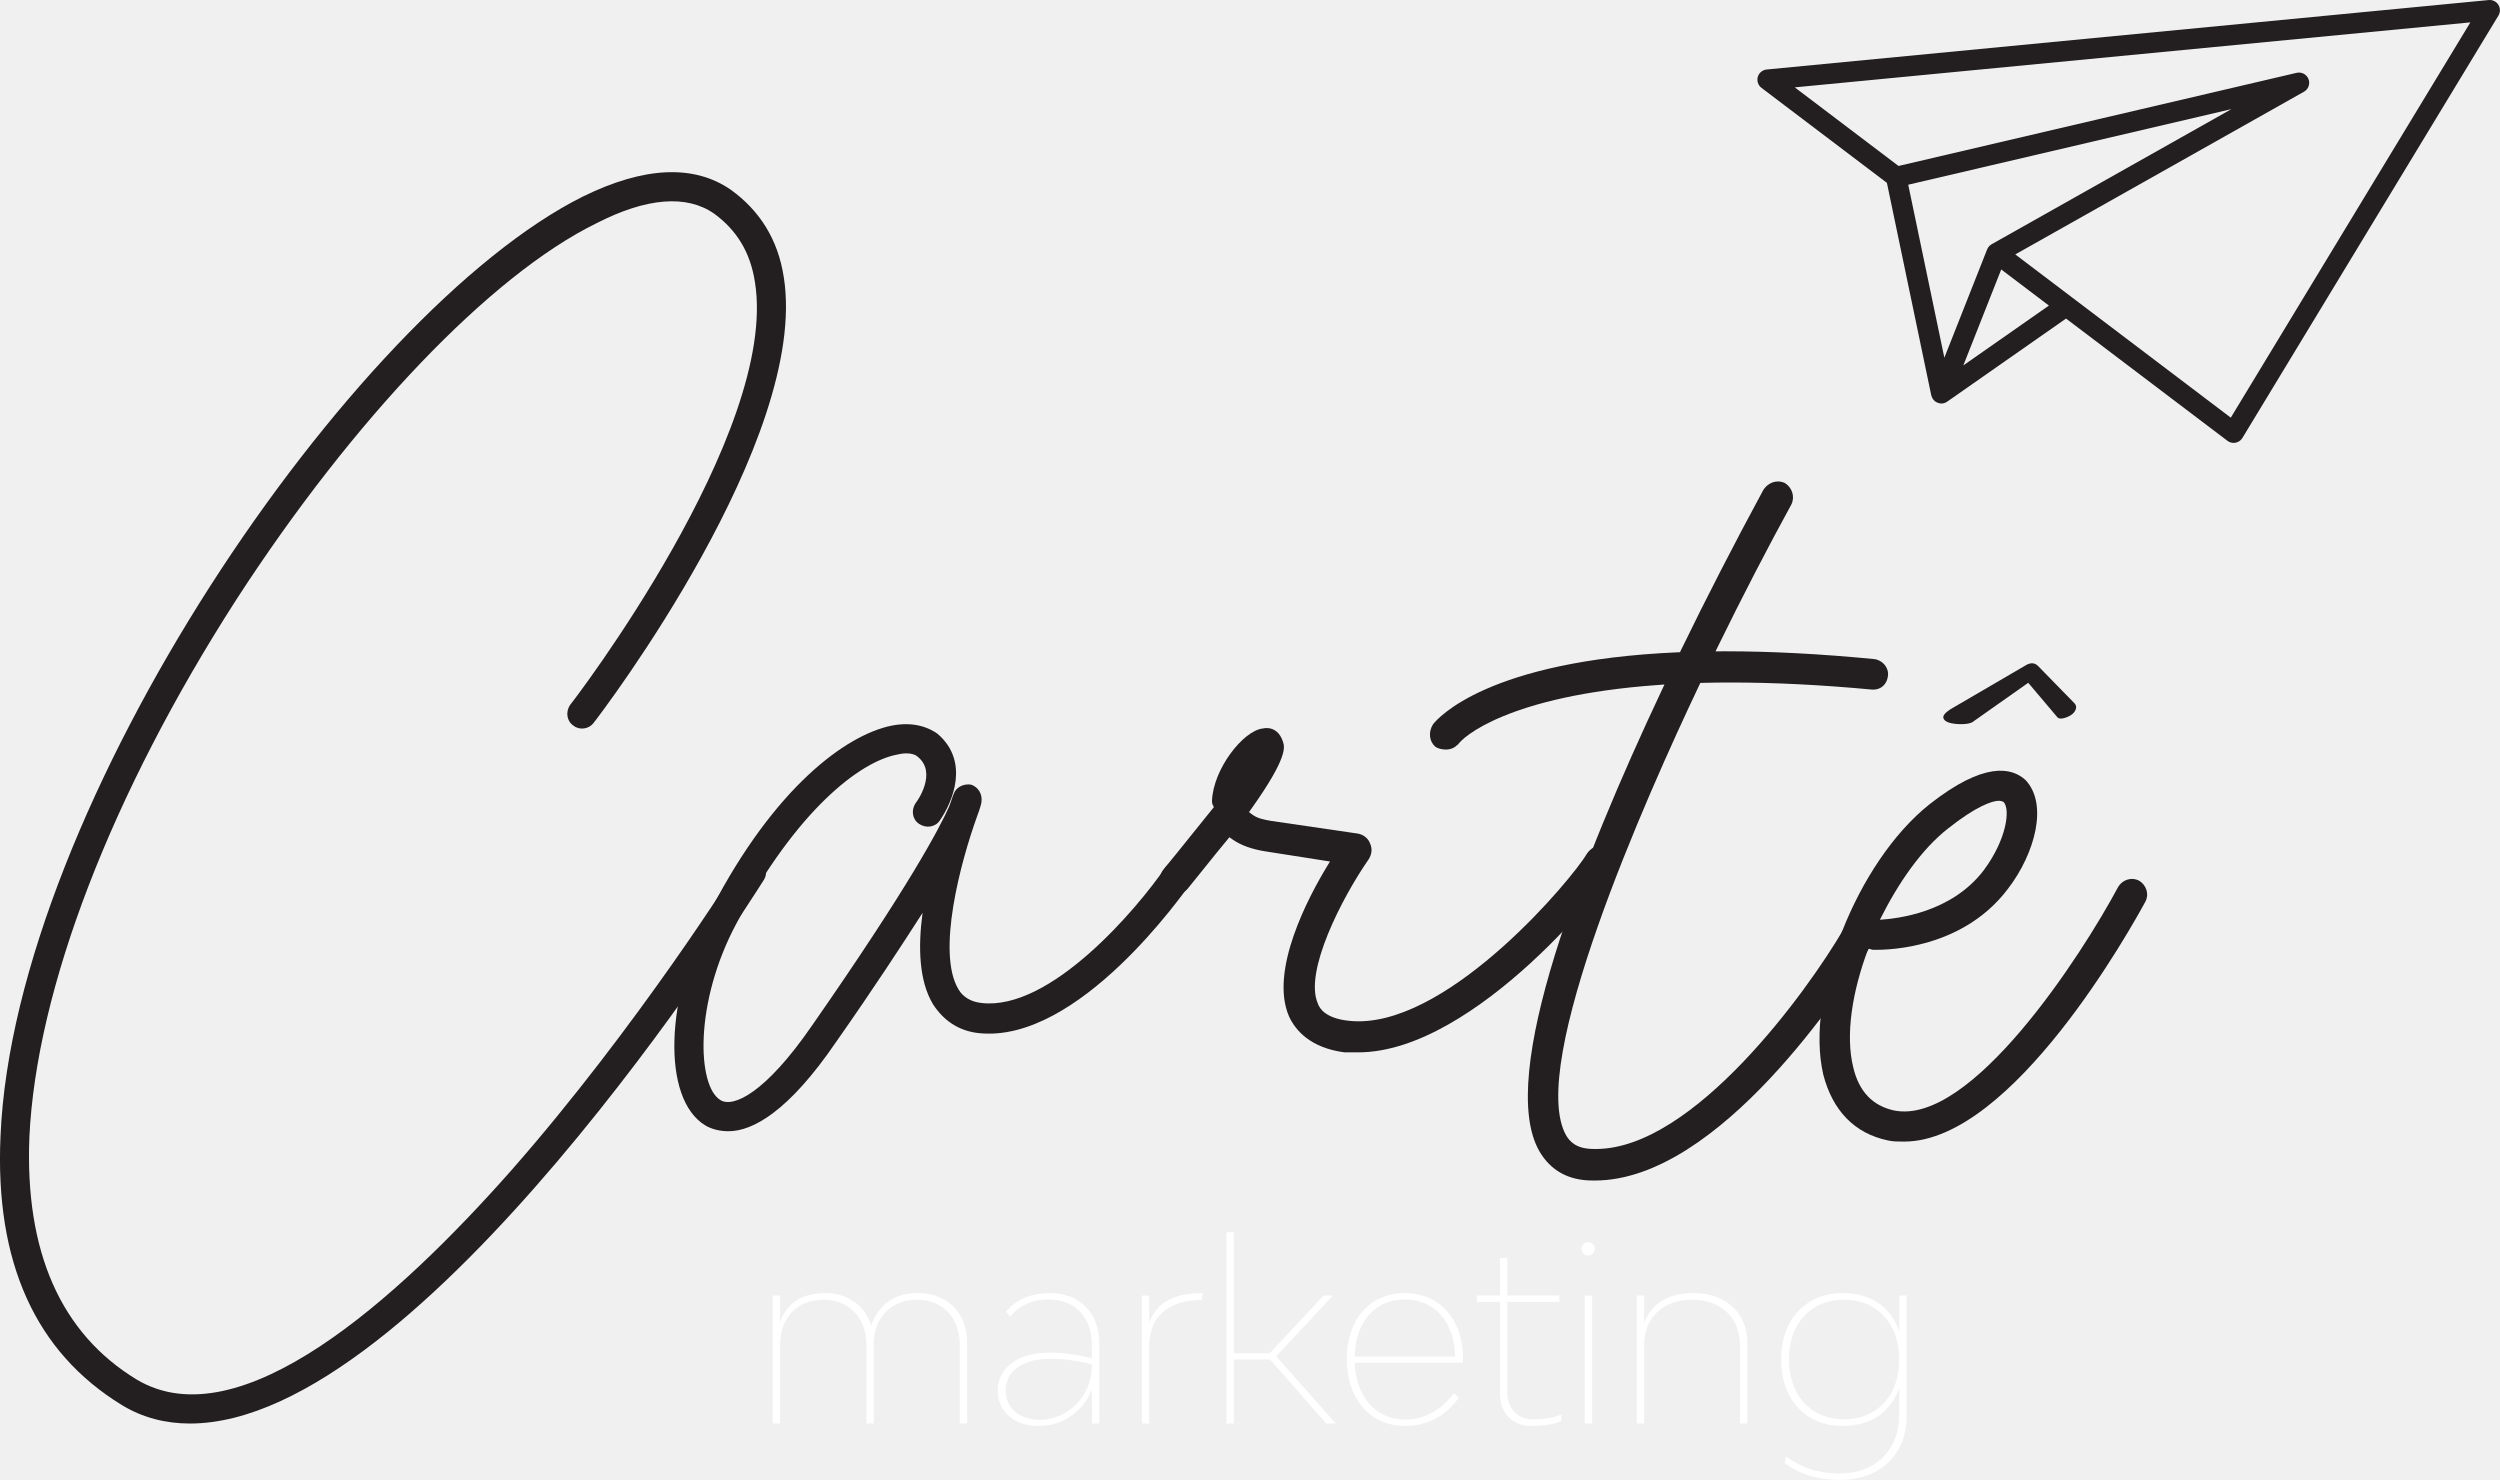
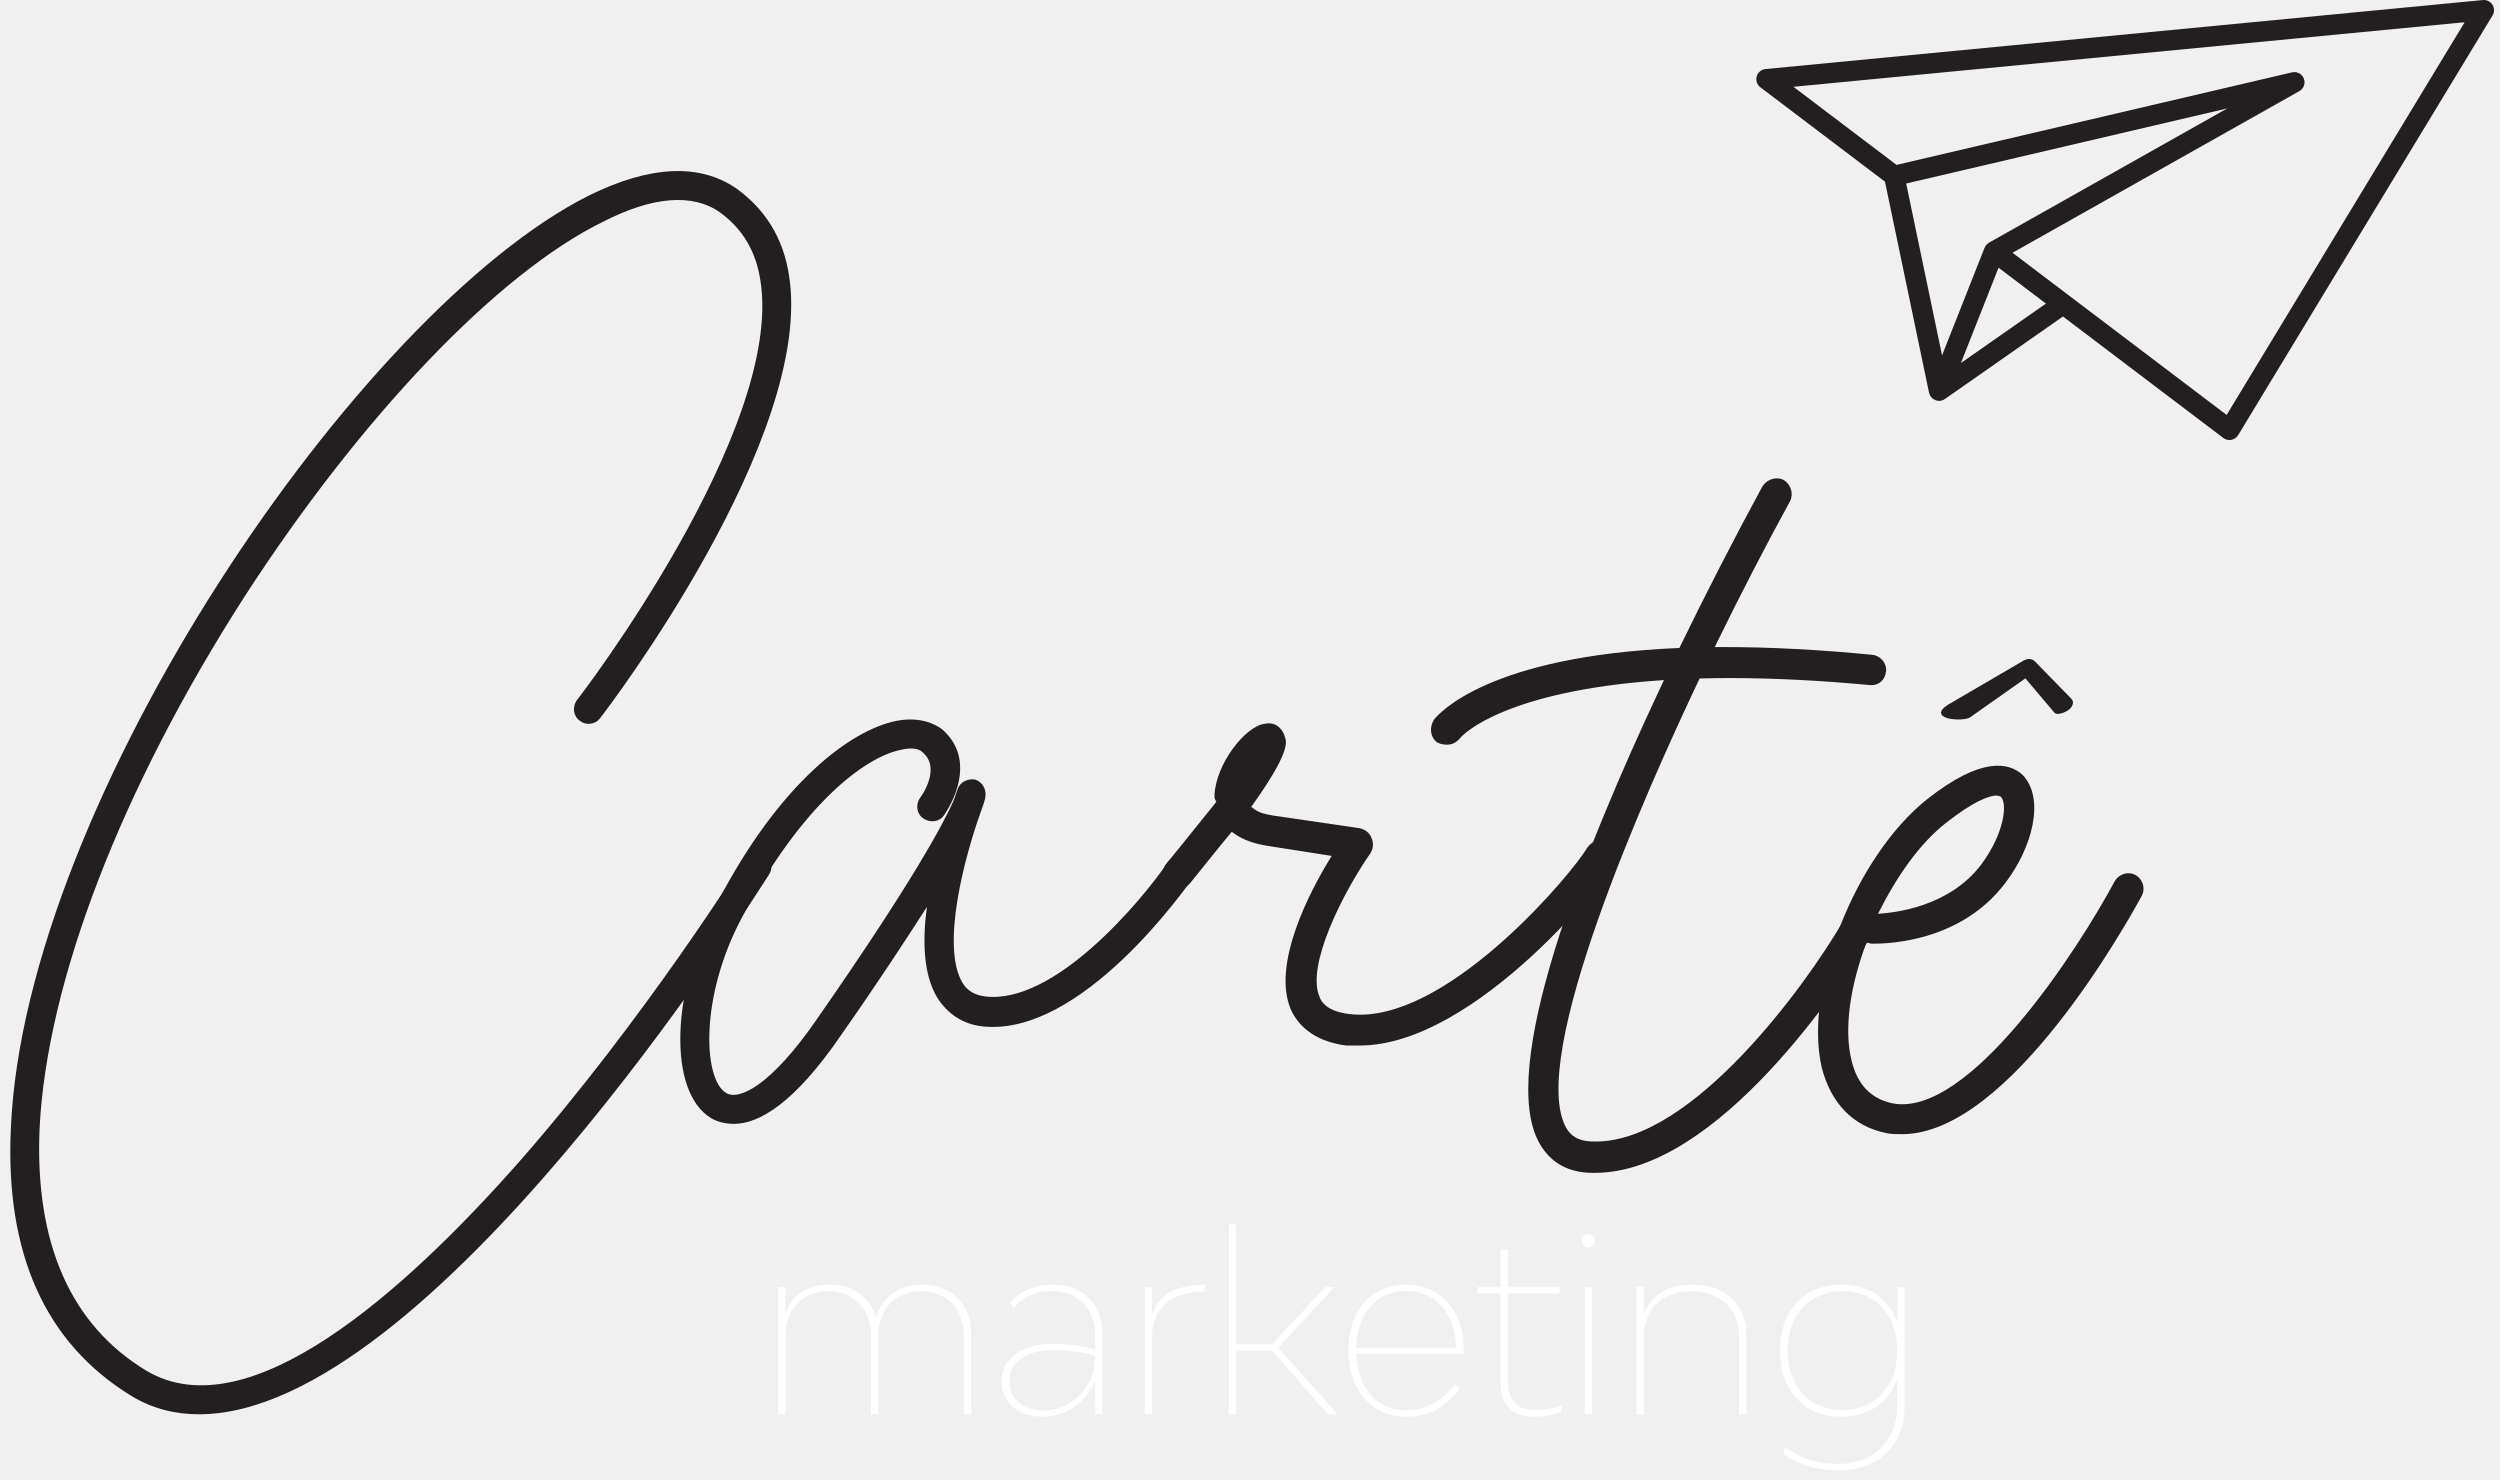
- <svg xmlns="http://www.w3.org/2000/svg" width="129.23mm" height="76.5mm" version="1.1" viewBox="0 0 129.23 76.5">
+ <svg xmlns="http://www.w3.org/2000/svg" width="129.23mm" height="76.5mm" version="1.1" viewBox="0 0 129 77">
  <defs>
    <clipPath id="clipPath20">
      <path d="M 0,595.276 H 841.89 V 0 H 0 Z" />
    </clipPath>
  </defs>
+   <style>
+         .m,.a,.r,.k,.e,.t,.i,.n,.g {}
+ 
+         .m {}
+         .a {}
+         .r {}
+         .k {}
+         .e {}
+         .t {}
+         .i {}
+         .n {}
+         .g {}
+     </style>
  <g transform="translate(-25.345 -81.101)">
    <g transform="matrix(.35278 0 0 -.35278 -58.542 224.35)">
      <g clip-path="url(#clipPath20)">
        <g transform="translate(534.98 306.01)">
          <path d="m0 0-7.932-5.592c-0.261-0.26-0.737-0.411-1.43-0.454-0.695-0.045-1.342 0-1.951 0.128-0.608 0.131-0.974 0.369-1.107 0.716-0.129 0.347 0.194 0.78 0.979 1.3l10.919 6.373c0.784 0.518 1.431 0.518 1.954 0l5.331-5.462c0.257-0.261 0.323-0.564 0.194-0.911-0.132-0.347-0.37-0.627-0.717-0.844-0.347-0.218-0.714-0.368-1.103-0.456-0.391-0.086-0.671-0.043-0.847 0.13z" fill="#231f20" />
        </g>
        <g transform="translate(255.64 200.18)">
          <path d="m0 0c-12.698 7.783-18.623 20.988-17.774 39.443 2.03 48.247 51.46 120.7 85.318 137.63 8.972 4.402 16.252 4.742 21.669 1.015 4.234-3.045 6.94-7.28 7.788-12.865 3.722-23.699-26.578-63.65-27.933-65.346-0.675-0.843-2.031-1.015-2.879-0.335-1.016 0.675-1.183 2.031-0.508 3.046 0.34 0.34 30.64 39.951 27.086 61.96-0.675 4.402-2.706 7.616-5.925 9.987-4.061 2.878-9.986 2.37-17.267-1.356-15.571-7.615-35.717-28.777-52.816-55.187-18.282-28.436-29.289-57.051-30.304-78.719-0.676-16.759 4.574-28.777 15.743-35.549 15.069-8.971 38.093 11.682 54.852 30.639 18.45 20.993 33.346 44.694 33.346 44.866 0.681 1.015 2.036 1.35 3.051 0.675 1.016-0.675 1.183-2.031 0.676-2.879-2.372-3.726-50.278-79.734-84.137-79.734-3.553 0-6.94 0.848-9.986 2.711" fill="#231f20" />
        </g>
        <g transform="translate(341.14 241.15)">
          <path d="m0 0c-6.433 3.894-5.925 18.957 0.848 31.655 9.311 17.948 19.805 25.563 26.405 26.918 3.387 0.676 5.59-0.34 6.773-1.188 4.742-4.062 2.203-9.987 0.34-12.693-0.675-1.014-2.031-1.187-3.046-0.506-1.015 0.674-1.188 2.03-0.508 3.045 0.168 0.167 3.214 4.402 0.335 6.768-0.507 0.513-1.69 0.681-3.046 0.34-5.417-1.016-14.728-8.123-23.532-24.715-6.259-11.682-5.752-23.867-2.365-25.902 1.858-1.184 6.6 1.014 13.372 10.834 14.388 20.653 18.79 29.122 20.146 32.168 0.335 0.842 0.507 1.523 0.675 1.863 0.34 1.016 1.523 1.523 2.539 1.351 1.015-0.335 1.695-1.351 1.522-2.54 0-0.167-0.167-0.847-0.674-2.198-2.371-6.604-5.926-19.81-2.712-25.227 0.68-1.183 1.864-1.859 3.386-2.031 10.16-1.183 22.857 13.88 26.919 19.811 0.675 1.015 2.031 1.183 2.879 0.507 1.015-0.68 1.355-2.035 0.675-3.051-0.675-0.843-16.252-23.359-30.98-21.669-2.879 0.341-5.077 1.863-6.6 4.234-2.031 3.387-2.204 8.296-1.523 13.373-3.046-4.742-7.113-11.001-12.698-18.958-6.94-10.159-12.19-13.037-15.744-13.037-1.355 0-2.538 0.34-3.386 0.848" fill="#231f20" />
        </g>
        <g transform="translate(434.79 251.86)">
          <path d="m0 0c-4.996 0.652-7.181 3.221-8.121 5.26-2.931 6.73 2.912 17.614 5.559 21.98l0.439 0.724-9.471 1.486c-1.981 0.307-3.652 0.916-4.834 1.764l-0.428 0.307-0.338-0.405c-1.025-1.227-2.109-2.579-3.294-4.055-0.776-0.968-1.595-1.989-2.468-3.063-0.483-0.551-1.09-0.85-1.745-0.85-0.531 0-1.066 0.208-1.507 0.587-0.962 0.826-1.082 2.157-0.279 3.096 1.431 1.735 2.914 3.584 4.349 5.373 0.957 1.192 1.891 2.357 2.773 3.442l0.233 0.287-0.168 0.329c-0.11 0.214-0.11 0.445-0.11 0.584 0.163 4.655 4.581 10.307 7.452 10.61 0.233 0.045 0.41 0.063 0.58 0.063 1.105 0 1.991-0.76 2.372-2.033 0.243-0.736 0.738-2.239-4.661-9.835l-0.32-0.45 0.442-0.332c0.764-0.575 1.674-0.764 2.783-0.953l12.711-1.86c0.79-0.135 1.486-0.663 1.759-1.346 0.488-0.98 0.195-1.829-0.133-2.376-3.962-5.706-9.519-16.537-7.479-21.174 0.248-0.763 1.193-2.181 4.52-2.533 0.469-0.053 0.958-0.08 1.451-0.08 13.852 0 31.337 20.921 33.464 24.565 0.523 0.784 1.393 1.269 2.31 1.269 0.114 0 0.23-8e-3 0.348-0.023 0.545-0.122 1.078-0.497 1.41-1.018 0.326-0.512 0.434-1.109 0.306-1.682-0.404-2.044-20.718-27.658-37.874-27.658z" fill="#231f20" />
        </g>
        <g transform="translate(471.15 233.08)">
          <path d="m0 0c-3.521 0-6.146 1.443-7.8 4.292-6.311 10.965 6.259 42.764 17.916 67.508l0.413 0.877-0.966-0.07c-21.872-1.57-28.746-7.655-29.378-8.863l0.062 0.19c-0.367-0.493-1.018-0.787-1.743-0.787-0.593 0-1.157 0.15-1.548 0.412-0.896 0.775-1.059 2.144-0.342 3.29 0.71 0.909 8.024 9.328 35.849 10.548l0.338 0.015 0.147 0.303c3.763 7.74 7.818 15.627 12.051 23.444 0.499 0.804 1.32 1.27 2.171 1.27 0.359 0 0.701-0.08 1.018-0.238 1.063-0.668 1.486-2.027 0.934-3.134-3.492-6.366-7.199-13.529-10.708-20.696l-0.4-0.819 1.465 3e-3c6.667 0 13.993-0.383 21.773-1.141 1.228-0.139 2.162-1.247 2.03-2.419-0.122-1.234-0.989-2.058-2.158-2.058-0.087 0-0.175 5e-3 -0.264 0.015-7.334 0.684-14.249 1.03-20.563 1.03-1.436 0-2.825-0.018-4.164-0.052l-0.349-8e-3 -0.149-0.315c-7.803-16.429-25.323-55.747-19.509-65.996 0.559-0.928 1.516-1.979 4.047-1.979l0.306-3e-3c14.325 0 31.017 23.181 36.24 32.112 0.426 0.59 1.181 0.984 1.943 0.984 0.415 0 0.806-0.113 1.161-0.335 0.539-0.272 0.914-0.743 1.077-1.32 0.174-0.617 0.086-1.27-0.241-1.793l-0.105-0.17c-3.519-5.695-21.992-34.097-40.213-34.097z" fill="#231f20" />
        </g>
        <g transform="translate(523.23 284.66)">
          <path d="m0 0c-3.894-3.046-7.28-7.956-9.986-13.373 2.539 0.168 10.494 1.016 15.236 7.28 3.387 4.57 3.895 8.972 2.879 9.987 0 0-0.341 0.168-0.681 0.168-1.015 0-3.386-0.843-7.448-4.062m-8.803-45.708c-4.91 1.015-8.124 4.401-9.479 9.651-2.711 11.682 4.91 31.148 15.576 39.611 7.956 6.264 12.018 5.417 14.049 3.558 3.386-3.558 1.355-10.834-2.539-15.916-7.113-9.478-19.298-8.97-19.806-8.97-0.172 0-0.507 0.167-0.68 0.167-2.366-6.26-3.386-12.693-2.198-17.435 0.848-3.554 2.878-5.584 5.925-6.265 11.342-2.371 27.594 22.857 32.843 32.676 0.675 1.183 2.031 1.523 3.046 1.016 1.183-0.681 1.523-2.031 1.015-3.047-2.03-3.727-19.47-35.214-35.382-35.214-0.847 0-1.69 0-2.37 0.168" fill="#231f20" />
        </g>
        <g transform="translate(379.5 209.33)">
-           <path d="m0 0v-11.854h-1.078v11.531c0 3.987-2.514 6.609-6.285 6.609-3.808 0-6.323-2.622-6.323-6.609v-11.531h-1.077v11.531c0 3.987-2.55 6.609-6.322 6.609-3.771 0-6.321-2.622-6.321-6.609v-11.531h-1.078v18.75h1.078v-3.843c0.933 2.551 3.052 4.203 6.573 4.203 3.376 0 5.891-1.868 6.788-4.777 0.899 2.765 3.09 4.777 6.789 4.777 4.382 0 7.256-2.91 7.256-7.256" fill="#fff" />
+           <path class="m" d="m0 0v-11.854h-1.078v11.531c0 3.987-2.514 6.609-6.285 6.609-3.808 0-6.323-2.622-6.323-6.609v-11.531h-1.077v11.531c0 3.987-2.55 6.609-6.322 6.609-3.771 0-6.321-2.622-6.321-6.609v-11.531h-1.078v18.75h1.078v-3.843c0.933 2.551 3.052 4.203 6.573 4.203 3.376 0 5.891-1.868 6.788-4.777 0.899 2.765 3.09 4.777 6.789 4.777 4.382 0 7.256-2.91 7.256-7.256" fill="#fff" />
        </g>
        <g transform="translate(397.78 206.13)">
-           <path d="m0 0c-1.904 0.539-4.167 0.826-6.214 0.826-3.88 0-6.43-1.832-6.43-4.597 0-2.623 2.012-4.346 5.065-4.346 3.52 0 7.579 2.909 7.579 8.117m1.077 3.161v-11.817h-1.041l-0.036 3.951v1.077c-1.258-3.34-4.347-5.388-7.831-5.388-3.556 0-5.962 2.084-5.962 5.208 0 3.305 2.981 5.533 7.471 5.533 2.084 0 4.383-0.288 6.322-0.827v2.012c0 3.986-2.479 6.609-6.322 6.609-2.514 0-4.31-0.898-5.675-2.514l-0.575 0.754c1.472 1.724 3.593 2.694 6.429 2.694 4.383 0 7.22-2.945 7.22-7.292" fill="#fff" />
+           <path class="a" d="m0 0c-1.904 0.539-4.167 0.826-6.214 0.826-3.88 0-6.43-1.832-6.43-4.597 0-2.623 2.012-4.346 5.065-4.346 3.52 0 7.579 2.909 7.579 8.117m1.077 3.161v-11.817h-1.041l-0.036 3.951v1.077c-1.258-3.34-4.347-5.388-7.831-5.388-3.556 0-5.962 2.084-5.962 5.208 0 3.305 2.981 5.533 7.471 5.533 2.084 0 4.383-0.288 6.322-0.827v2.012c0 3.986-2.479 6.609-6.322 6.609-2.514 0-4.31-0.898-5.675-2.514l-0.575 0.754c1.472 1.724 3.593 2.694 6.429 2.694 4.383 0 7.22-2.945 7.22-7.292" fill="#fff" />
        </g>
        <g transform="translate(414.01 216.58)">
-           <path d="m0 0-0.144-1.006c-4.993 0-7.686-2.586-7.686-6.681v-11.422h-1.078v18.75h1.078v-3.952c1.113 3.018 3.771 4.311 7.83 4.311" fill="#fff" />
+           <path class="r" d="m0 0-0.144-1.006c-4.993 0-7.686-2.586-7.686-6.681v-11.422h-1.078v18.75h1.078v-3.952c1.113 3.018 3.771 4.311 7.83 4.311" fill="#fff" />
        </g>
        <g transform="translate(423.89 206.85)">
-           <path d="m0 0h-5.315v-9.375h-1.078v28.017h1.078v-17.708h5.28l7.866 8.441h1.364l-8.297-8.908 8.729-9.842h-1.401z" fill="#fff" />
+           <path class="k" d="m0 0h-5.315v-9.375h-1.078v28.017h1.078v-17.708h5.28l7.866 8.441h1.364l-8.297-8.908 8.729-9.842h-1.401z" fill="#fff" />
        </g>
        <g transform="translate(436.28 207.28)">
-           <path d="m0 0h14.727c-0.108 5.064-2.982 8.369-7.364 8.369s-7.256-3.305-7.363-8.369m15.876-0.897h-15.876c0.216-5.03 3.089-8.334 7.399-8.334 2.91 0 5.388 1.508 7.113 3.843l0.754-0.61c-1.904-2.766-4.705-4.167-7.867-4.167-5.136 0-8.548 3.951-8.548 9.842 0 5.783 3.412 9.627 8.512 9.627 5.101 0 8.513-3.844 8.513-9.519z" fill="#fff" />
+           <path class="e" d="m0 0h14.727c-0.108 5.064-2.982 8.369-7.364 8.369s-7.256-3.305-7.363-8.369m15.876-0.897h-15.876c0.216-5.03 3.089-8.334 7.399-8.334 2.91 0 5.388 1.508 7.113 3.843l0.754-0.61c-1.904-2.766-4.705-4.167-7.867-4.167-5.136 0-8.548 3.951-8.548 9.842 0 5.783 3.412 9.627 8.512 9.627 5.101 0 8.513-3.844 8.513-9.519z" fill="#fff" />
        </g>
        <g transform="translate(466.56 198.77)">
-           <path d="m0 0v-0.934c-1.149-0.503-2.586-0.718-4.382-0.718-2.765 0-4.597 1.868-4.597 4.706v13.469h-3.413v0.934h3.413v5.495h1.077v-5.495h7.615v-0.934h-7.615v-13.291c0-2.37 1.508-3.915 3.807-3.915 1.437 0 2.766 0.18 4.095 0.683" fill="#fff" />
+           <path class="t" d="m0 0v-0.934c-1.149-0.503-2.586-0.718-4.382-0.718-2.765 0-4.597 1.868-4.597 4.706v13.469h-3.413v0.934h3.413v5.495h1.077v-5.495h7.615v-0.934h-7.615v-13.291c0-2.37 1.508-3.915 3.807-3.915 1.437 0 2.766 0.18 4.095 0.683" fill="#fff" />
        </g>
-         <path d="m470 216.22h1.077v-18.75h-1.077zm-0.467 6.86c0 0.539 0.431 0.97 0.97 0.97s0.97-0.431 0.97-0.97-0.431-1.006-0.97-1.006-0.97 0.467-0.97 1.006" fill="#fff" />
+         <path class="i" d="m470 216.22h1.077v-18.75h-1.077zm-0.467 6.86c0 0.539 0.431 0.97 0.97 0.97s0.97-0.431 0.97-0.97-0.431-1.006-0.97-1.006-0.97 0.467-0.97 1.006" fill="#fff" />
        <g transform="translate(493.82 209.33)">
-           <path d="m0 0v-11.854h-1.078v11.531c0 3.987-2.802 6.609-7.04 6.609-4.202 0-7.004-2.622-7.004-6.609v-11.531h-1.078v18.75h1.078v-3.987c1.006 2.622 3.305 4.347 7.256 4.347 4.705 0 7.866-2.91 7.866-7.256" fill="#fff" />
+           <path class="n" d="m0 0v-11.854h-1.078v11.531c0 3.987-2.802 6.609-7.04 6.609-4.202 0-7.004-2.622-7.004-6.609v-11.531h-1.078v18.75h1.078v-3.987c1.006 2.622 3.305 4.347 7.256 4.347 4.705 0 7.866-2.91 7.866-7.256" fill="#fff" />
        </g>
        <g transform="translate(516.08 206.85)">
-           <path d="m0 0c0 5.244-3.233 8.765-8.082 8.765-4.85 0-8.082-3.485-8.082-8.729 0-5.316 3.232-8.801 8.082-8.801 4.849 0 8.082 3.485 8.082 8.765m1.077 9.375v-17.673c0-5.602-3.879-9.339-9.734-9.339-3.305 0-6.034 0.826-8.154 2.515l0.251 0.898c1.941-1.437 4.418-2.478 7.867-2.478 5.209 0 8.693 3.448 8.693 8.584v3.987c-1.114-3.305-3.844-5.603-8.334-5.603-5.352 0-8.979 3.88-8.979 9.77 0 5.782 3.627 9.698 8.979 9.698 4.49 0 7.22-2.298 8.334-5.639v1.006l0.035 4.274z" fill="#fff" />
+           <path class="g" d="m0 0c0 5.244-3.233 8.765-8.082 8.765-4.85 0-8.082-3.485-8.082-8.729 0-5.316 3.232-8.801 8.082-8.801 4.849 0 8.082 3.485 8.082 8.765m1.077 9.375v-17.673c0-5.602-3.879-9.339-9.734-9.339-3.305 0-6.034 0.826-8.154 2.515l0.251 0.898c1.941-1.437 4.418-2.478 7.867-2.478 5.209 0 8.693 3.448 8.693 8.584v3.987c-1.114-3.305-3.844-5.603-8.334-5.603-5.352 0-8.979 3.88-8.979 9.77 0 5.782 3.627 9.698 8.979 9.698 4.49 0 7.22-2.298 8.334-5.639v1.006l0.035 4.274z" fill="#fff" />
        </g>
        <g transform="translate(564.66 344.86)">
          <path d="m0 0-23.194 17.569-1e-3 1e-3 -8.383 6.349 42.305 23.84c0.65 0.366 0.931 1.155 0.66 1.851-0.272 0.696-1.016 1.087-1.739 0.916l-58.334-13.647-15.203 11.517 98.994 9.523zm-39.188 7.657 5.551 14.058 6.987-5.292zm39.28 37.552-35.123-19.792h-1e-3l-0.011-6e-3c-0.02-0.011-0.035-0.029-0.056-0.041-0.08-0.051-0.158-0.104-0.227-0.169-0.026-0.024-0.046-0.052-0.07-0.078-0.025-0.026-0.047-0.053-0.07-0.081-0.03-0.037-0.061-0.072-0.088-0.112-0.028-0.042-0.049-0.088-0.072-0.133-0.024-0.047-0.056-0.091-0.075-0.142l-6.27-15.872-5.291 25.348zm39.117 15.287c-0.303 0.481-0.855 0.75-1.414 0.695l-105.8-10.177c-0.615-0.059-1.131-0.49-1.301-1.084-0.168-0.595 0.045-1.232 0.539-1.605l18.38-13.922 6.499-31.138c4e-3 -0.015 0.013-0.026 0.016-0.04 0.02-0.083 0.058-0.159 0.092-0.237 0.029-0.069 0.051-0.14 0.09-0.203 0.04-0.062 0.093-0.114 0.141-0.171 0.056-0.066 0.107-0.133 0.172-0.188 0.011-9e-3 0.018-0.022 0.028-0.031 0.044-0.035 0.097-0.049 0.144-0.078 0.08-0.051 0.159-0.102 0.249-0.136 0.073-0.029 0.148-0.041 0.225-0.057 0.063-0.014 0.12-0.041 0.185-0.047 0.042-3e-3 0.085-5e-3 0.127-5e-3h2e-3c0.152 0 0.302 0.023 0.443 0.067l2e-3 1e-3c0.145 0.046 0.28 0.113 0.404 0.198 2e-3 2e-3 6e-3 2e-3 8e-3 4e-3l17.42 12.178 23.653-17.916c0.261-0.199 0.58-0.304 0.904-0.304 0.094 0 0.189 9e-3 0.281 0.027 0.418 0.079 0.781 0.332 1.002 0.695l37.52 61.899c0.293 0.485 0.289 1.095-0.014 1.575" fill="#231f20" />
        </g>
      </g>
    </g>
  </g>
</svg>
